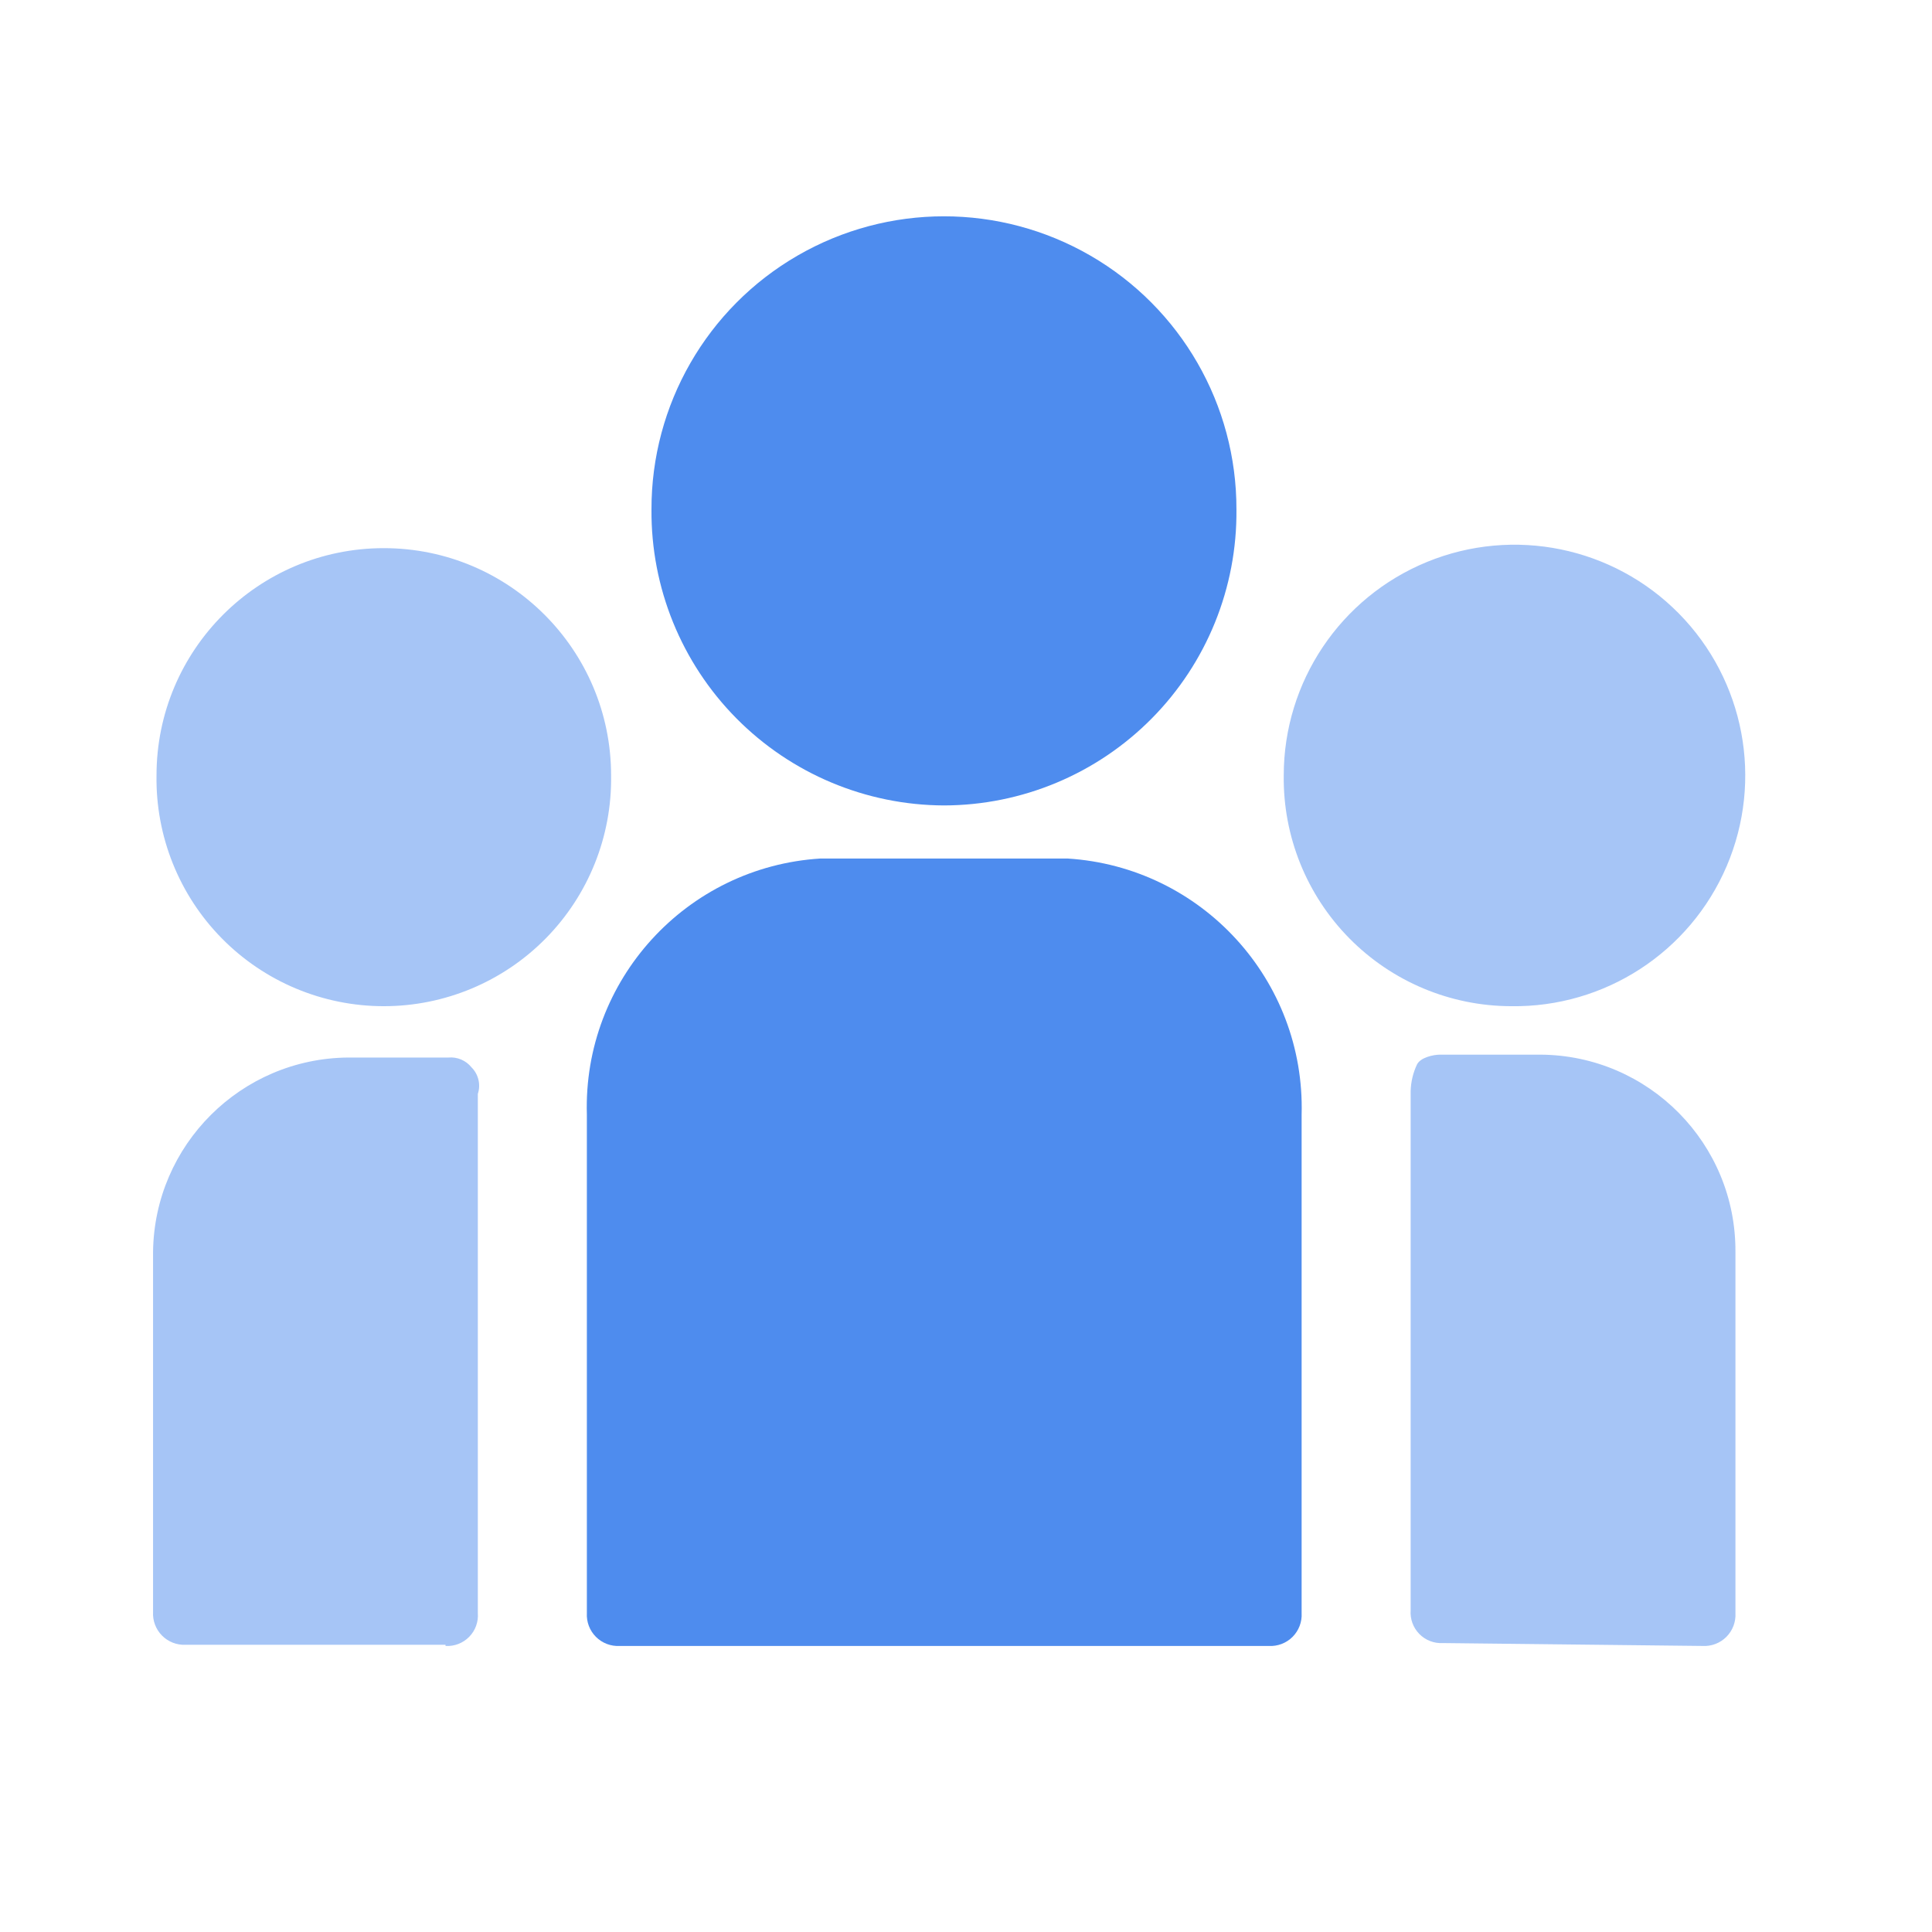
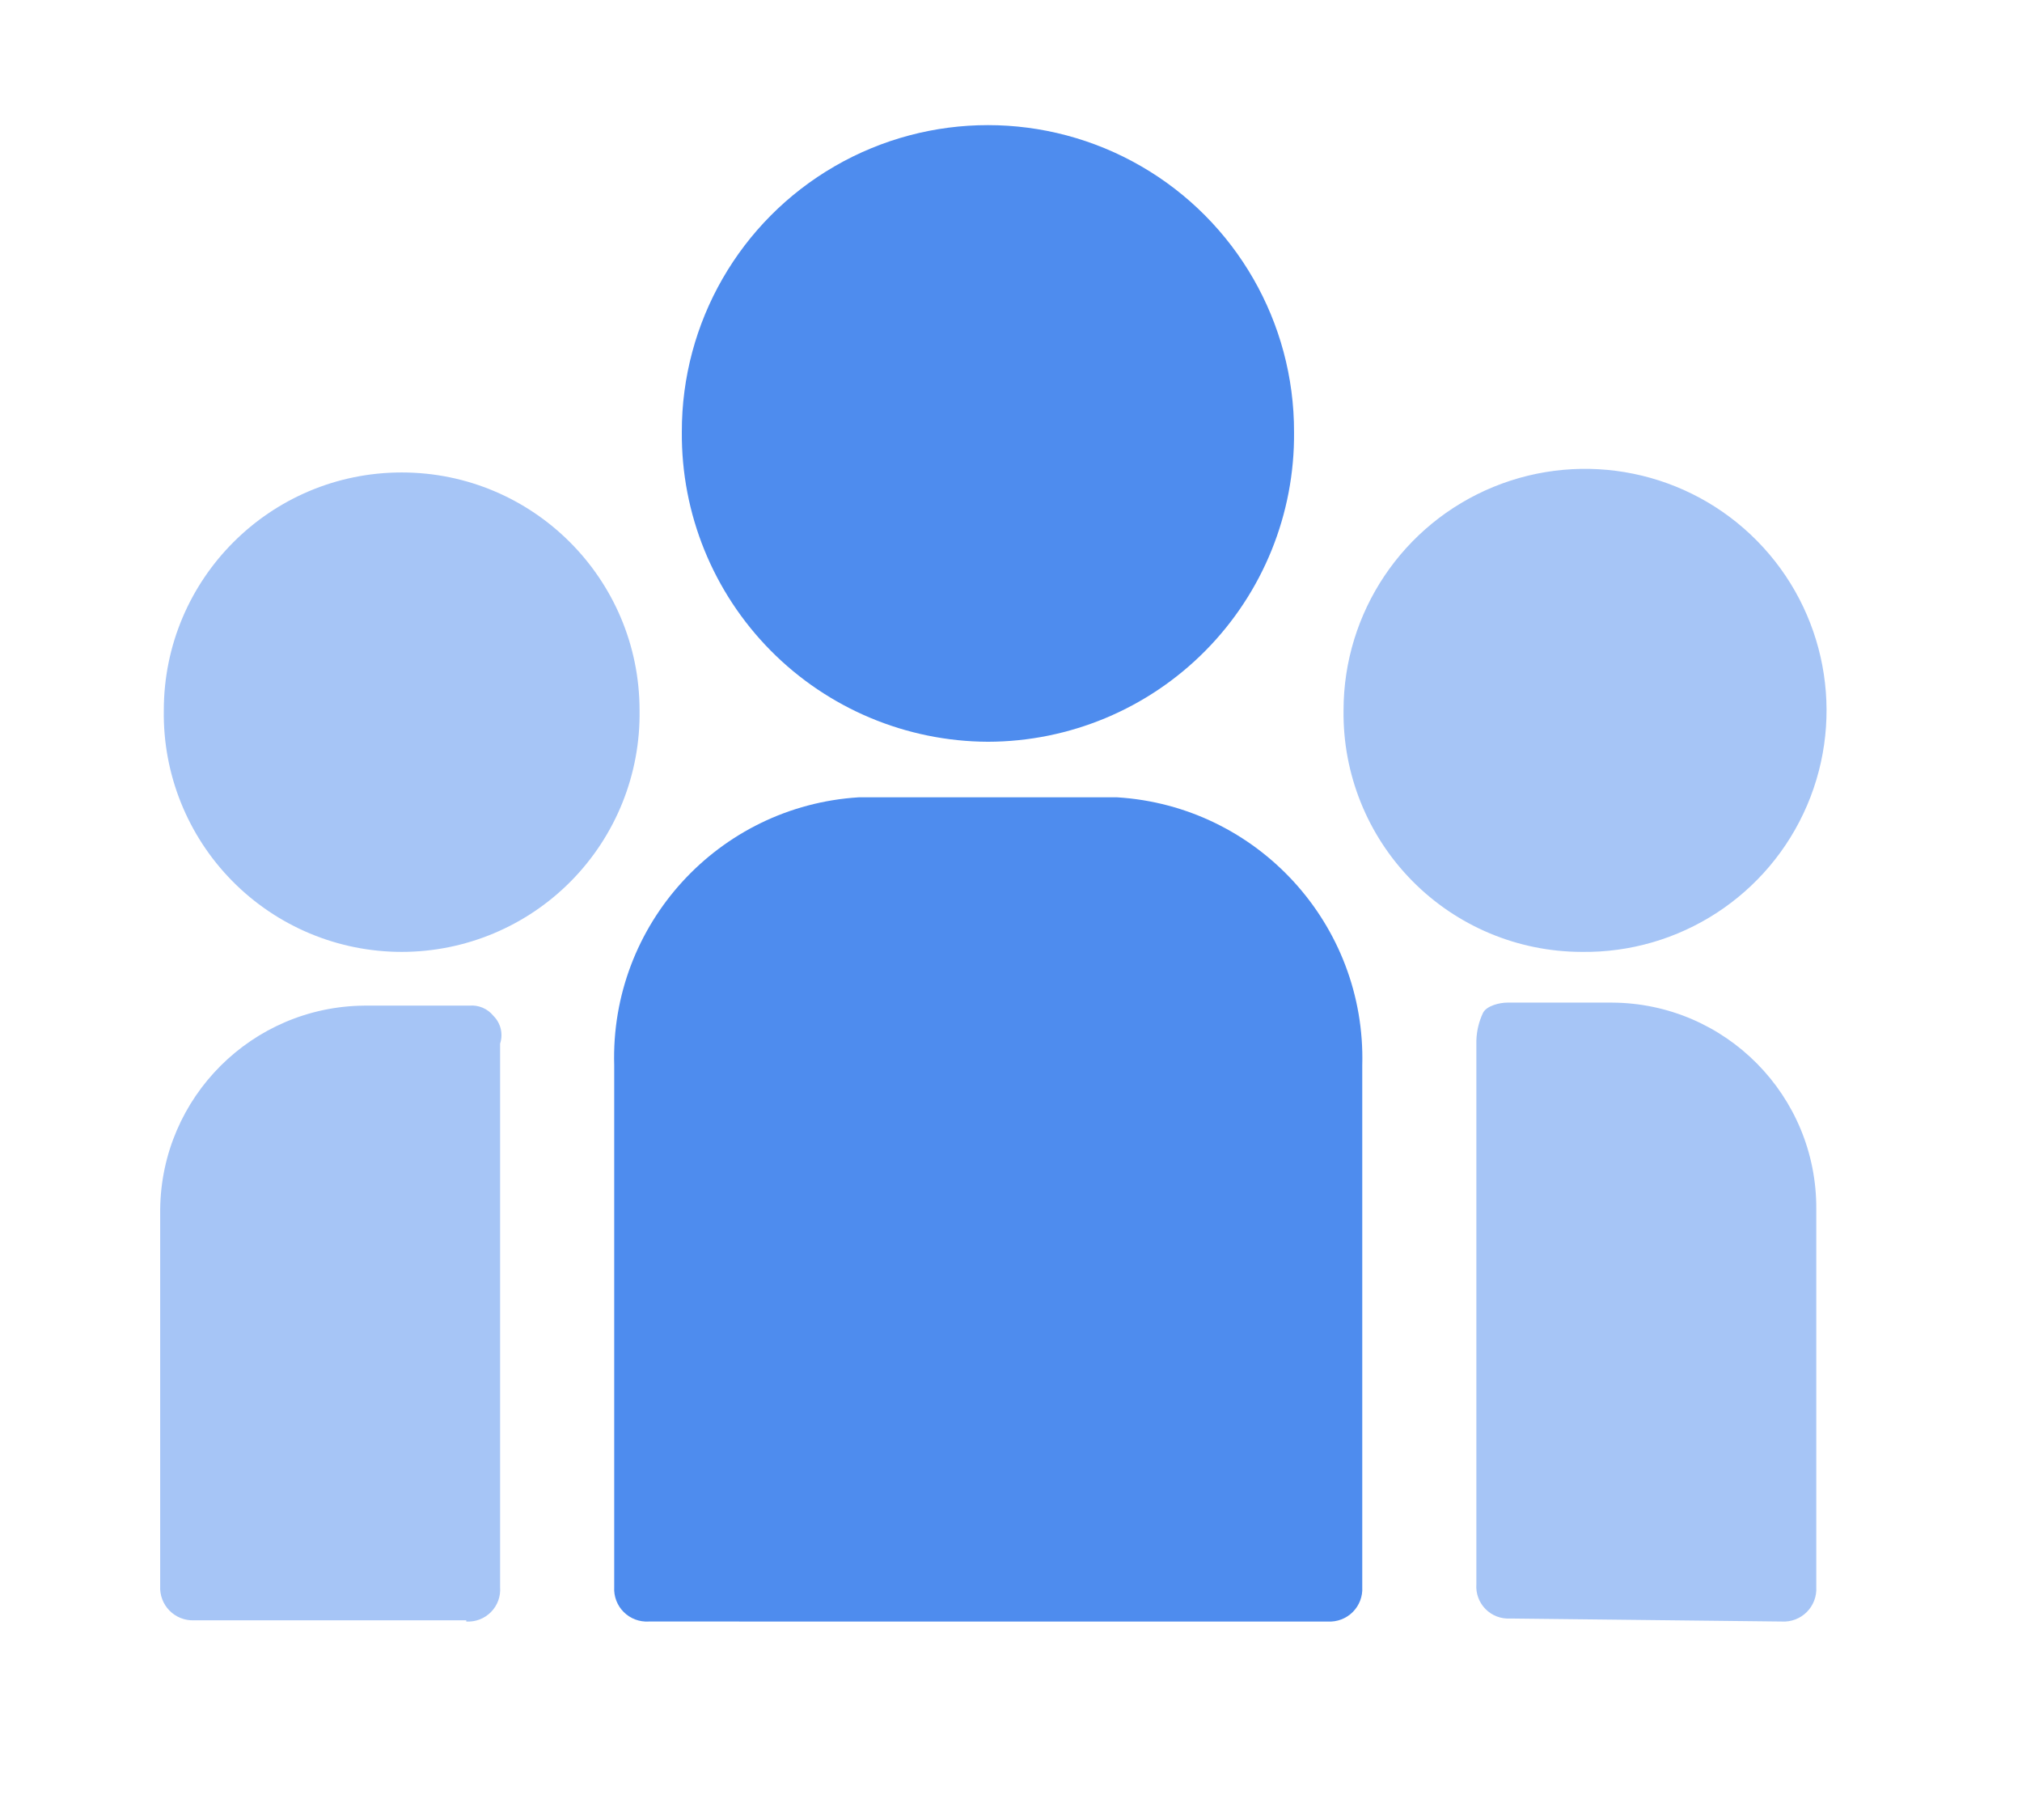
- <svg xmlns="http://www.w3.org/2000/svg" width="81" height="81" viewBox="0 0 1138 1024">
+ <svg xmlns="http://www.w3.org/2000/svg" viewBox="0 0 1138 1024">
  <path fill="#4E8CEE" d="M747.323 912.51a18.35 18.35 0 0 0 19.369-19.369V599.556a147.132 147.132 0 0 0-137.958-150.87H483.3a146.793 146.793 0 0 0-137.618 150.87V893.14a18.35 18.35 0 0 0 19.369 19.369z" />
  <path fill="#A6C5F6" d="M262.432 912.51a18.01 18.01 0 0 0 19.028-19.369V587.323a15.29 15.29 0 0 0-3.737-15.63 15.63 15.63 0 0 0-13.592-5.777h-59.125A115.871 115.871 0 0 0 90.154 680.428v212.034a18.35 18.35 0 0 0 19.029 19.368h153.249zm740.42 0a18.35 18.35 0 0 0 19.368-19.369V680.428a115.531 115.531 0 0 0-114.852-116.211h-59.125c-4.077 0-11.553 1.699-13.592 5.776a39.077 39.077 0 0 0-3.737 15.631v305.818a18.01 18.01 0 0 0 19.028 19.369zM890.037 535.674a135.92 135.92 0 1 0-133.88-135.92 134.22 134.22 0 0 0 133.88 135.92zm-663.965 0a133.88 133.88 0 0 0 133.88-135.92 133.88 133.88 0 1 0-267.76 0 133.88 133.88 0 0 0 133.88 135.92z" />
  <path fill="#4E8CEE" d="M556.017 417.424a172.617 172.617 0 0 0 172.278-174.316 172.278 172.278 0 1 0-344.555 0 172.957 172.957 0 0 0 172.277 174.316z" />
</svg>
